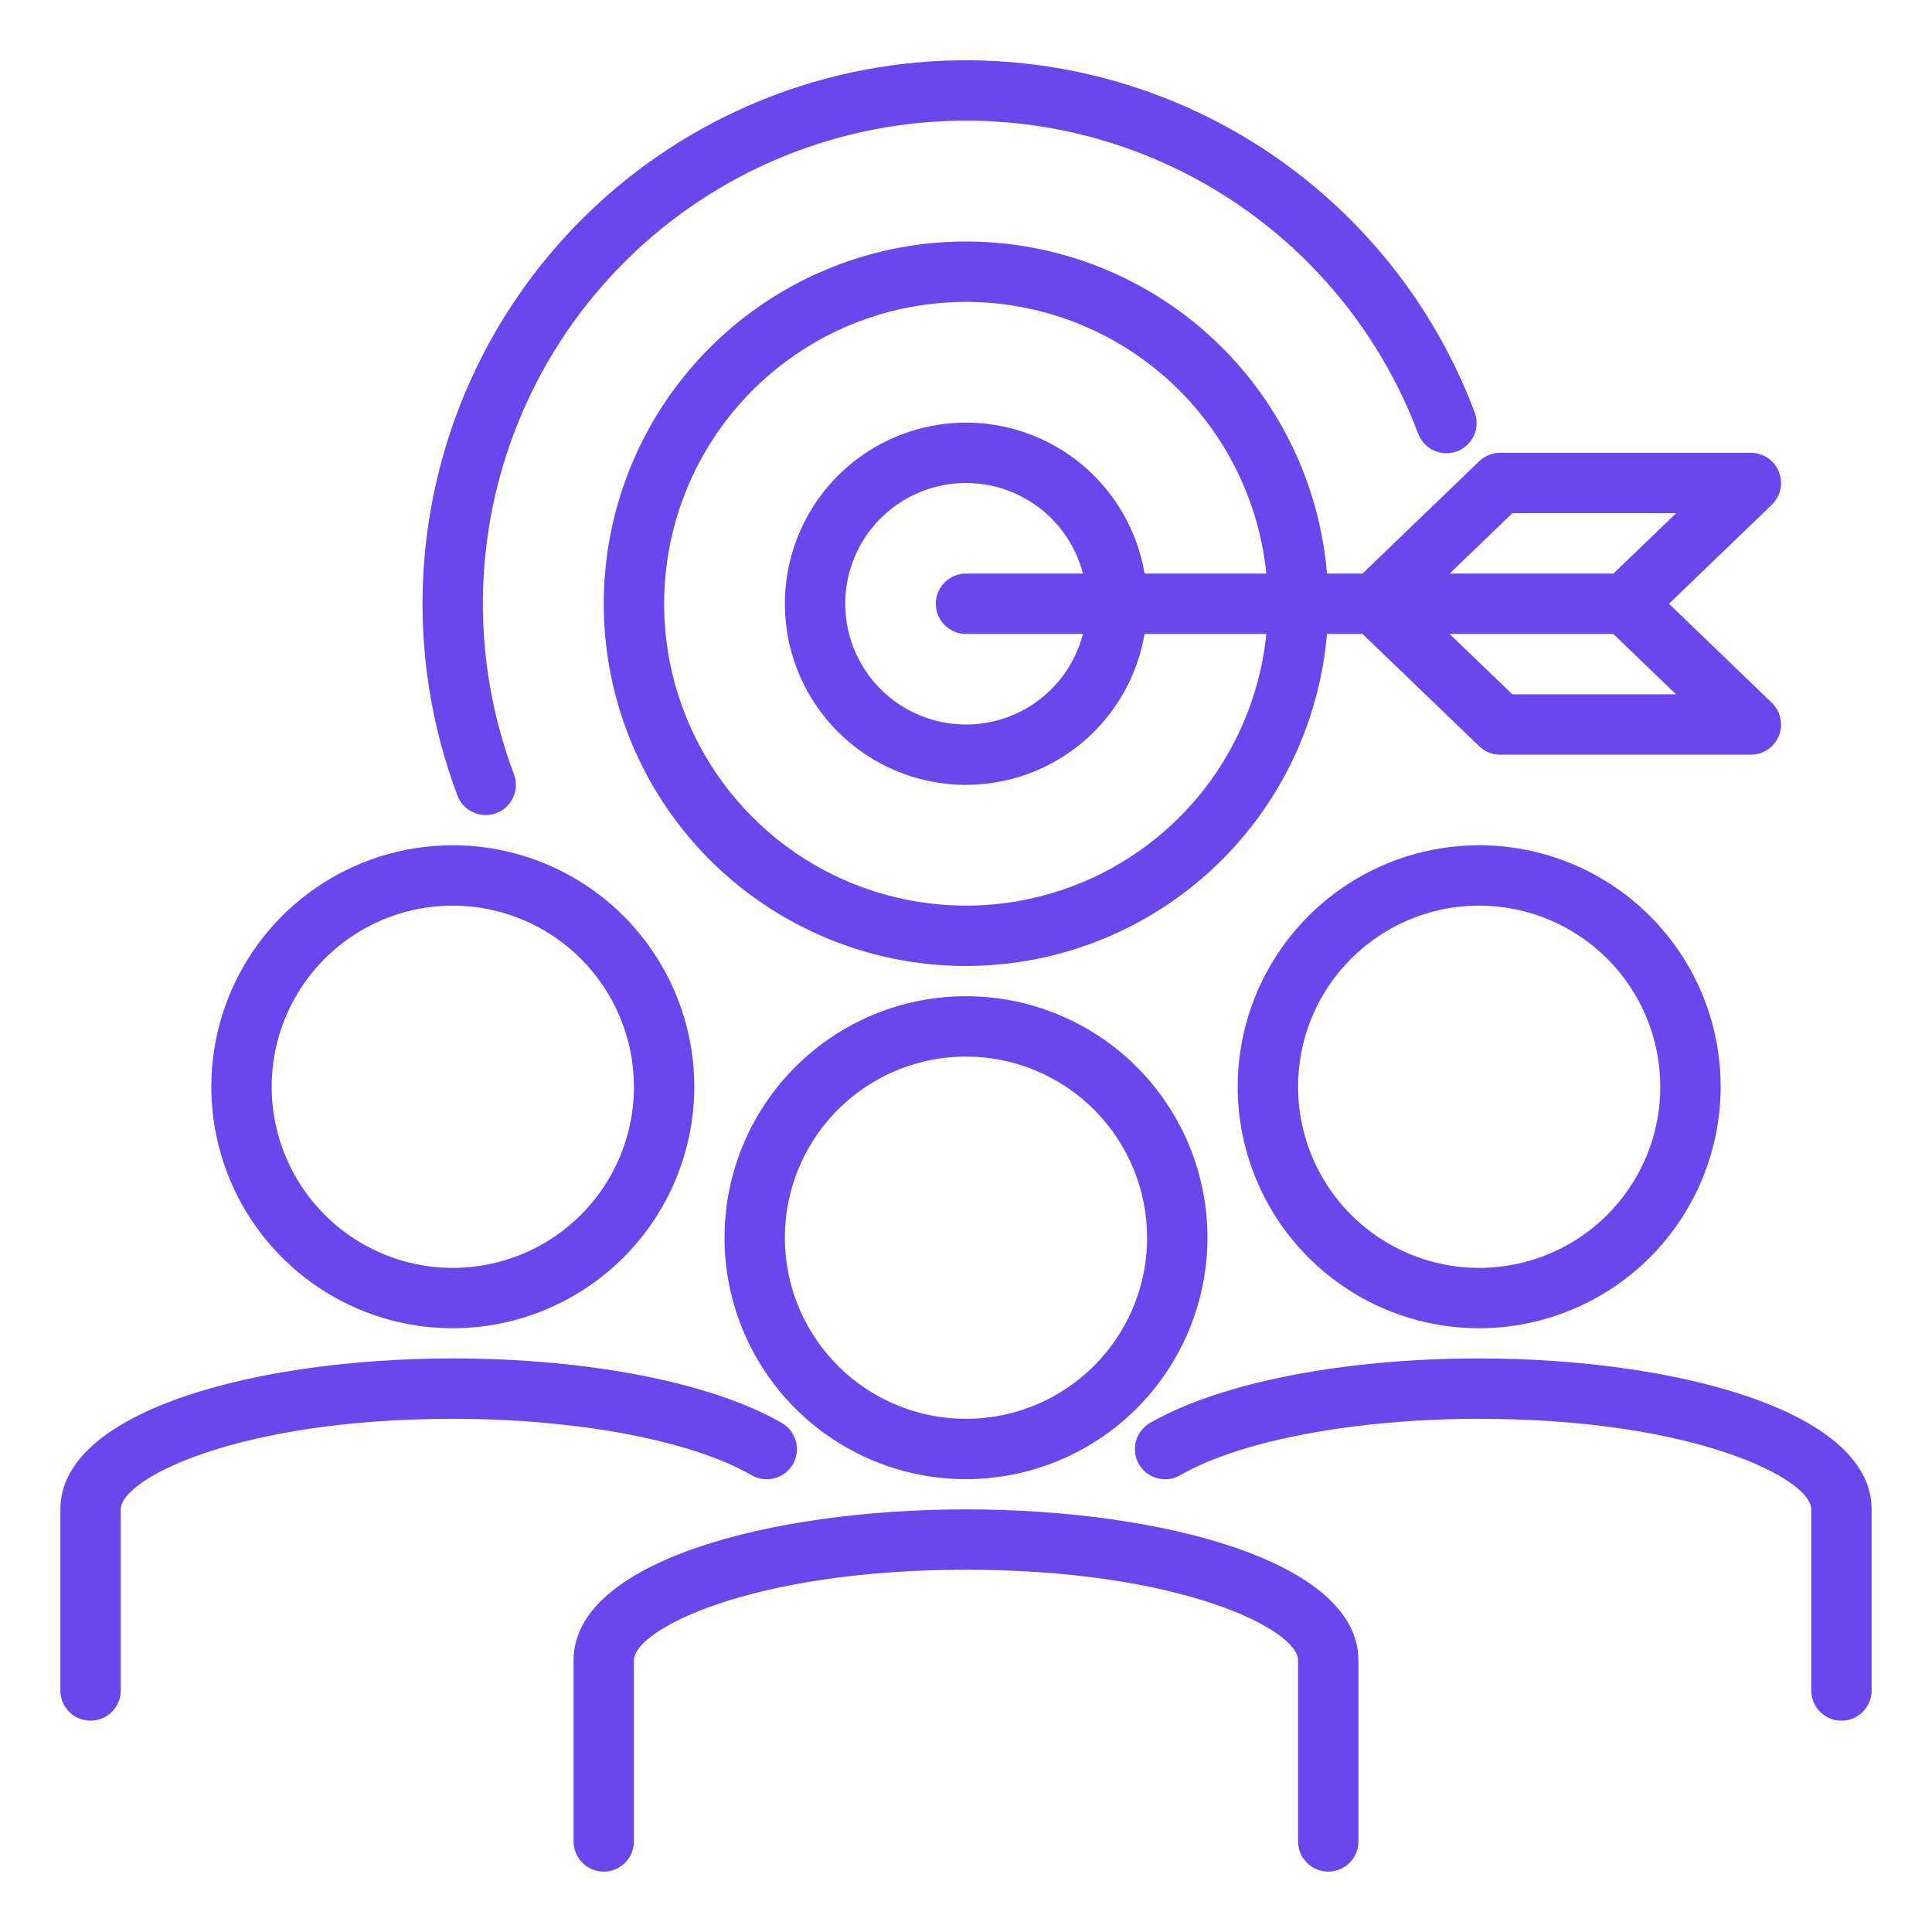
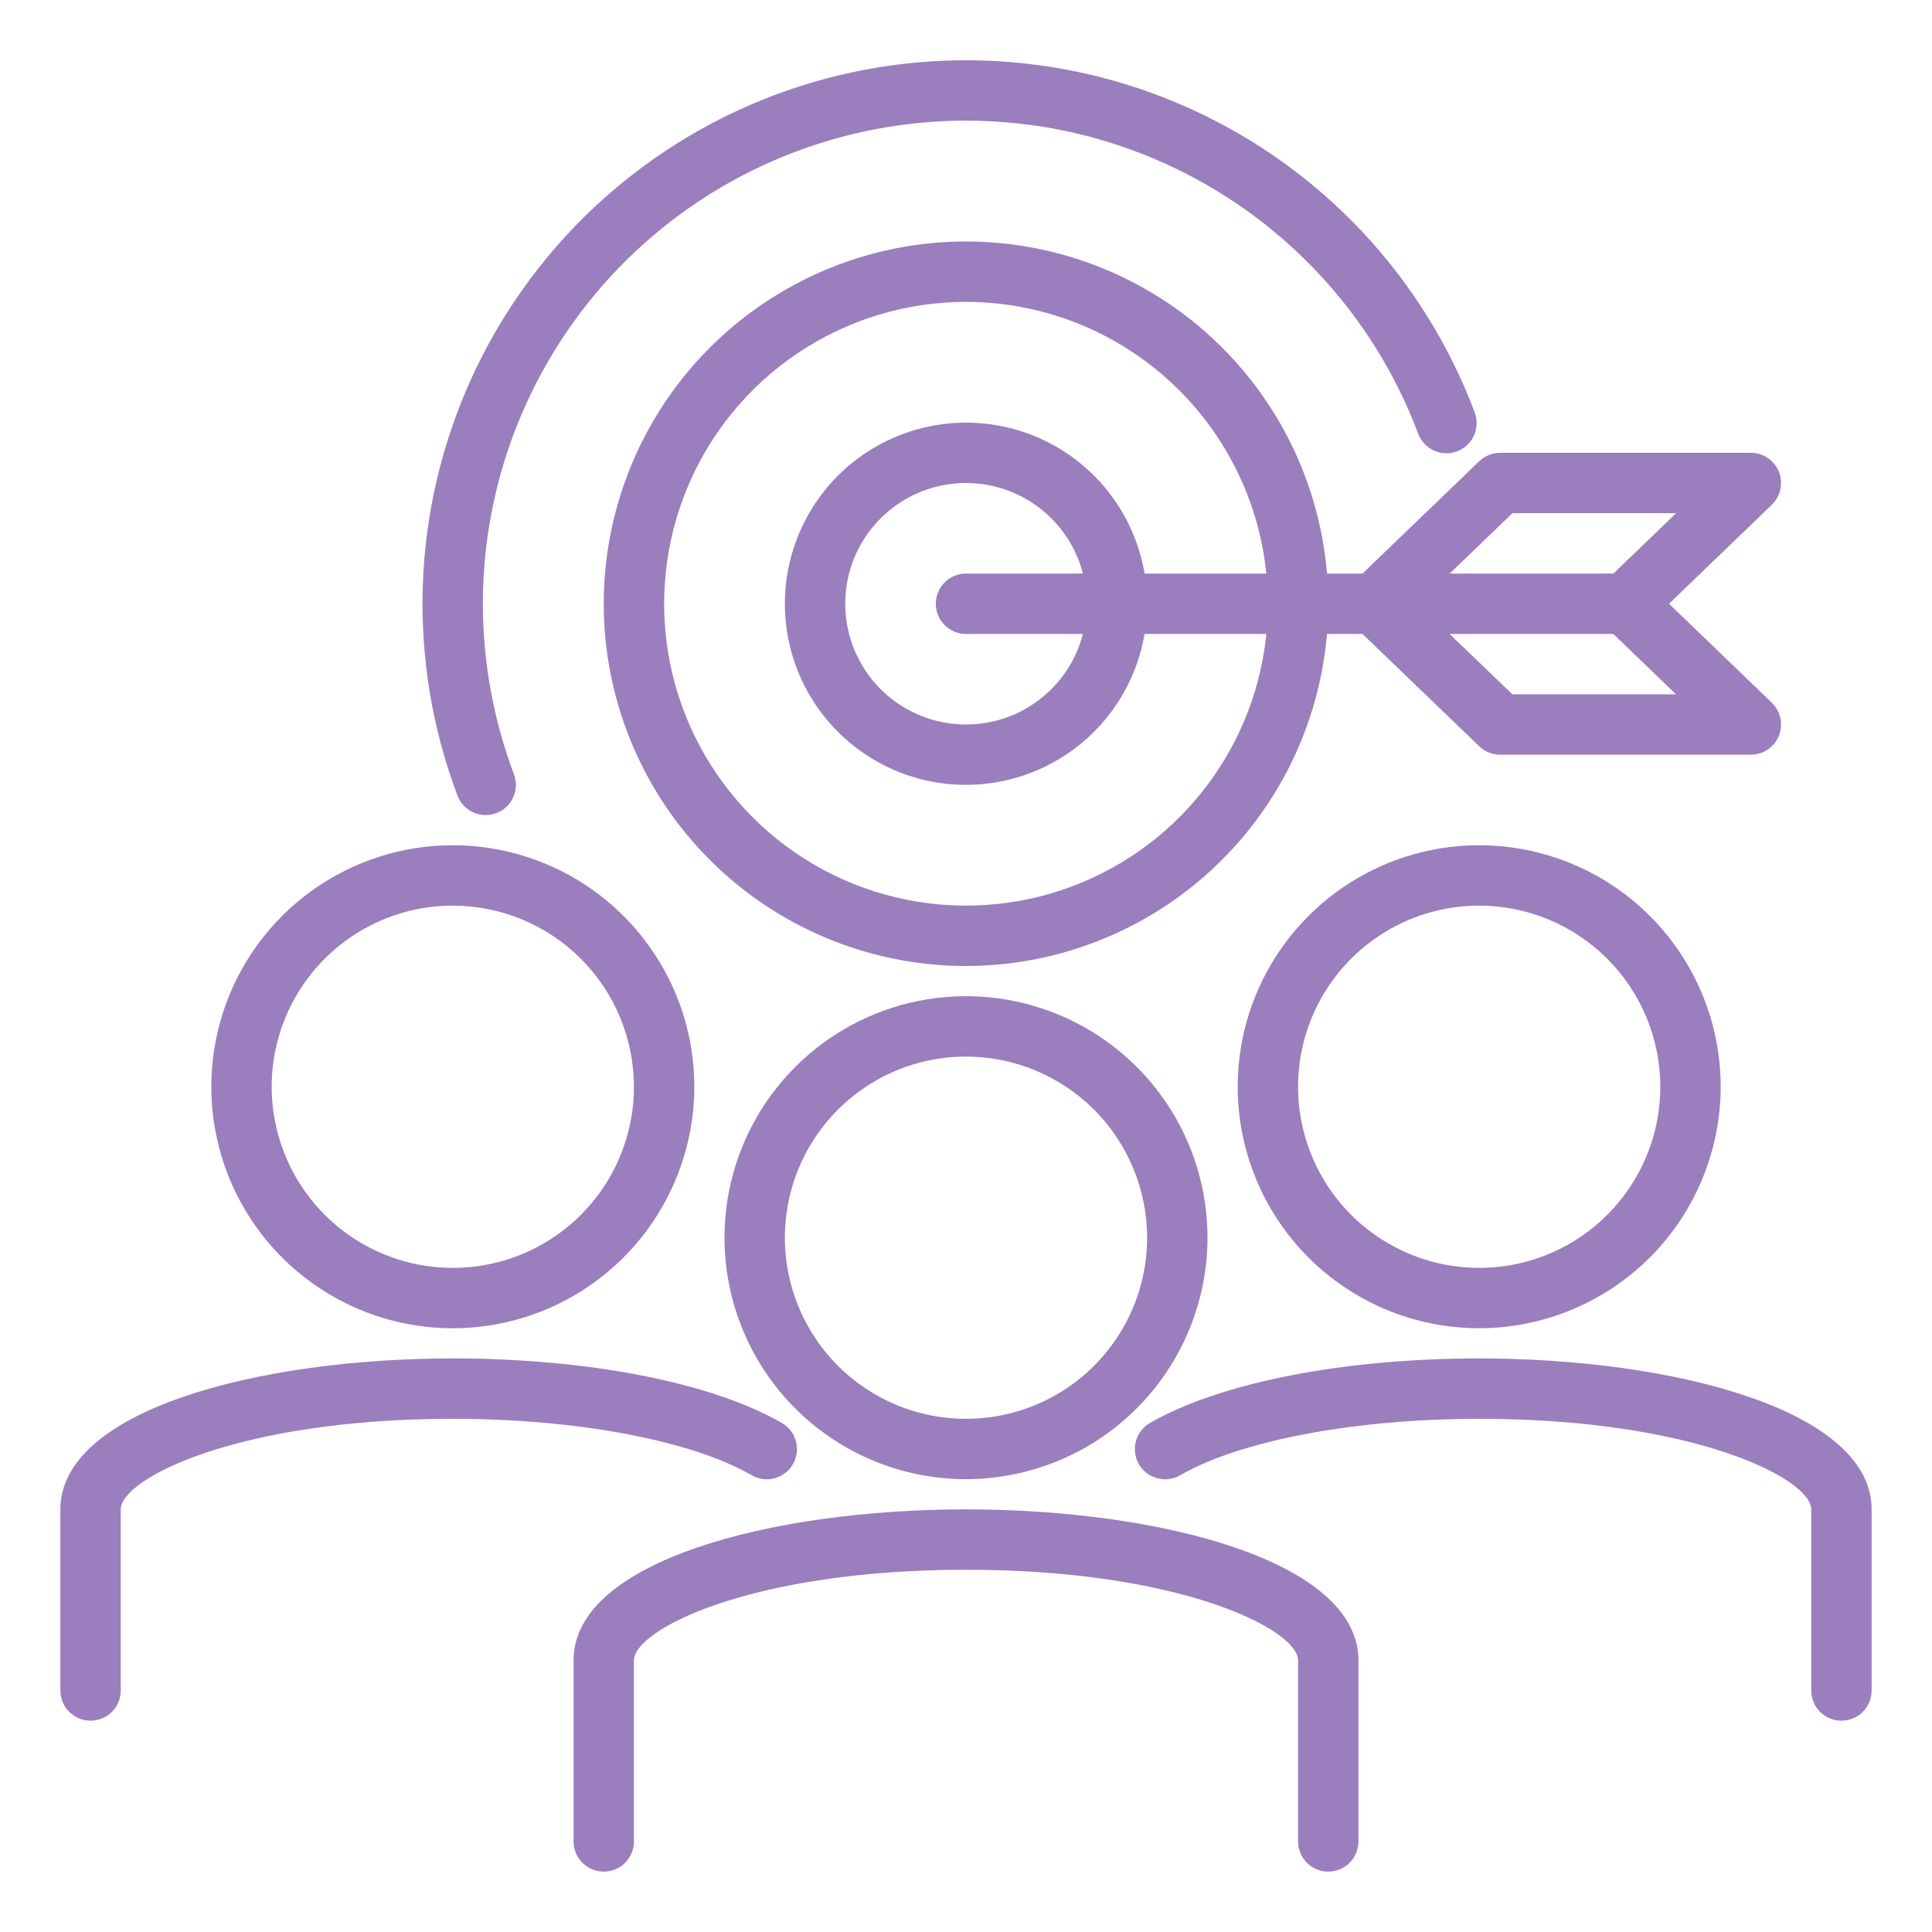
<svg xmlns="http://www.w3.org/2000/svg" width="40" height="40" viewBox="0 0 40 40" fill="none">
-   <path d="M20 30.625C19.011 30.625 18.044 30.332 17.222 29.782C16.4 29.233 15.759 28.452 15.381 27.538C15.002 26.625 14.903 25.619 15.096 24.65C15.289 23.68 15.765 22.789 16.465 22.09C17.164 21.39 18.055 20.914 19.024 20.721C19.994 20.528 21 20.627 21.913 21.006C22.827 21.384 23.608 22.025 24.157 22.847C24.707 23.669 25 24.636 25 25.625C24.998 26.951 24.471 28.221 23.534 29.159C22.596 30.096 21.326 30.623 20 30.625ZM20 21.875C19.258 21.875 18.533 22.095 17.917 22.507C17.3 22.919 16.819 23.505 16.535 24.19C16.252 24.875 16.177 25.629 16.322 26.357C16.467 27.084 16.824 27.752 17.348 28.277C17.873 28.801 18.541 29.158 19.268 29.303C19.996 29.448 20.75 29.373 21.435 29.09C22.12 28.806 22.706 28.325 23.118 27.708C23.53 27.092 23.75 26.367 23.75 25.625C23.749 24.631 23.354 23.677 22.651 22.974C21.948 22.271 20.994 21.876 20 21.875ZM27.5 38.75C27.334 38.75 27.175 38.684 27.058 38.567C26.941 38.45 26.875 38.291 26.875 38.125V34.375C26.875 33.739 24.448 32.5 20 32.5C15.552 32.5 13.125 33.739 13.125 34.375V38.125C13.125 38.291 13.059 38.45 12.942 38.567C12.825 38.684 12.666 38.75 12.5 38.75C12.334 38.75 12.175 38.684 12.058 38.567C11.941 38.45 11.875 38.291 11.875 38.125V34.375C11.875 32.323 15.963 31.25 20 31.25C24.038 31.25 28.125 32.323 28.125 34.375V38.125C28.125 38.291 28.059 38.45 27.942 38.567C27.825 38.684 27.666 38.75 27.5 38.75ZM30.625 27.5C29.636 27.5 28.669 27.207 27.847 26.657C27.025 26.108 26.384 25.327 26.006 24.413C25.627 23.5 25.528 22.494 25.721 21.525C25.914 20.555 26.39 19.664 27.09 18.965C27.789 18.265 28.68 17.789 29.649 17.596C30.619 17.403 31.625 17.502 32.538 17.881C33.452 18.259 34.233 18.9 34.782 19.722C35.332 20.544 35.625 21.511 35.625 22.5C35.623 23.826 35.096 25.096 34.159 26.034C33.221 26.971 31.951 27.498 30.625 27.5ZM30.625 18.75C29.883 18.75 29.158 18.97 28.542 19.382C27.925 19.794 27.444 20.38 27.16 21.065C26.877 21.75 26.802 22.504 26.947 23.232C27.092 23.959 27.449 24.627 27.973 25.152C28.498 25.676 29.166 26.033 29.893 26.178C30.621 26.323 31.375 26.248 32.06 25.965C32.745 25.681 33.331 25.2 33.743 24.583C34.155 23.967 34.375 23.242 34.375 22.5C34.374 21.506 33.979 20.552 33.276 19.849C32.572 19.146 31.619 18.751 30.625 18.75Z" fill="#6A47ED" />
-   <path d="M38.125 35.625C37.959 35.625 37.8 35.559 37.683 35.442C37.566 35.325 37.5 35.166 37.5 35V31.25C37.5 30.614 35.073 29.375 30.625 29.375C28.062 29.375 25.688 29.822 24.438 30.541C24.366 30.583 24.288 30.61 24.206 30.621C24.124 30.633 24.041 30.628 23.962 30.606C23.882 30.585 23.807 30.549 23.742 30.499C23.676 30.449 23.621 30.386 23.58 30.315C23.539 30.243 23.512 30.165 23.502 30.083C23.491 30.001 23.497 29.918 23.518 29.838C23.54 29.759 23.577 29.684 23.628 29.619C23.678 29.554 23.741 29.5 23.812 29.459C25.266 28.625 27.812 28.125 30.625 28.125C34.663 28.125 38.75 29.198 38.75 31.25V35C38.75 35.166 38.684 35.325 38.567 35.442C38.45 35.559 38.291 35.625 38.125 35.625ZM9.375 27.5C8.386 27.5 7.419 27.207 6.597 26.657C5.775 26.108 5.134 25.327 4.756 24.414C4.377 23.5 4.278 22.495 4.471 21.525C4.664 20.555 5.14 19.664 5.839 18.965C6.539 18.265 7.43 17.789 8.4 17.596C9.369 17.403 10.375 17.502 11.288 17.881C12.202 18.259 12.983 18.9 13.532 19.722C14.082 20.544 14.375 21.511 14.375 22.5C14.373 23.826 13.846 25.097 12.909 26.034C11.972 26.971 10.701 27.499 9.375 27.5ZM9.375 18.75C8.633 18.75 7.908 18.97 7.292 19.382C6.675 19.794 6.194 20.38 5.91 21.065C5.627 21.75 5.552 22.504 5.697 23.232C5.842 23.959 6.199 24.627 6.723 25.152C7.248 25.676 7.916 26.033 8.643 26.178C9.371 26.323 10.125 26.248 10.81 25.965C11.495 25.681 12.081 25.2 12.493 24.584C12.905 23.967 13.125 23.242 13.125 22.5C13.124 21.506 12.729 20.553 12.026 19.85C11.322 19.146 10.369 18.751 9.375 18.75ZM1.875 35.625C1.709 35.625 1.55 35.559 1.433 35.442C1.316 35.325 1.25 35.166 1.25 35V31.25C1.25 29.198 5.338 28.125 9.375 28.125C12.188 28.125 14.734 28.625 16.184 29.459C16.255 29.5 16.318 29.554 16.369 29.619C16.419 29.684 16.456 29.759 16.478 29.838C16.5 29.918 16.505 30.001 16.495 30.083C16.484 30.165 16.457 30.243 16.416 30.315C16.375 30.386 16.32 30.449 16.255 30.499C16.189 30.549 16.114 30.585 16.035 30.606C15.955 30.628 15.872 30.633 15.79 30.621C15.709 30.61 15.63 30.583 15.559 30.541C14.312 29.822 11.941 29.375 9.375 29.375C4.927 29.375 2.5 30.614 2.5 31.25V35C2.5 35.166 2.434 35.325 2.317 35.442C2.2 35.559 2.041 35.625 1.875 35.625ZM10.056 16.875C9.929 16.875 9.805 16.836 9.7 16.764C9.596 16.692 9.516 16.59 9.471 16.471C8.418 13.678 8.518 10.582 9.747 7.863C10.977 5.144 13.237 3.024 16.029 1.971C18.822 0.918 21.918 1.018 24.637 2.248C27.357 3.477 29.476 5.737 30.529 8.53C30.559 8.607 30.574 8.689 30.572 8.772C30.571 8.855 30.552 8.936 30.519 9.012C30.485 9.088 30.437 9.156 30.377 9.213C30.317 9.27 30.246 9.315 30.168 9.344C30.09 9.373 30.008 9.387 29.925 9.384C29.842 9.381 29.761 9.361 29.686 9.327C29.61 9.292 29.543 9.243 29.487 9.181C29.431 9.12 29.387 9.049 29.359 8.971C28.423 6.489 26.54 4.48 24.122 3.386C21.705 2.293 18.953 2.205 16.471 3.141C13.988 4.077 11.98 5.961 10.886 8.378C9.793 10.795 9.705 13.547 10.641 16.029C10.67 16.106 10.683 16.188 10.681 16.27C10.678 16.352 10.659 16.433 10.625 16.508C10.591 16.583 10.543 16.65 10.483 16.706C10.424 16.762 10.353 16.806 10.276 16.835C10.206 16.861 10.131 16.875 10.056 16.875Z" fill="#6A47ED" />
-   <path d="M20 20C18.517 20 17.067 19.56 15.833 18.736C14.6 17.912 13.639 16.741 13.071 15.37C12.503 14 12.355 12.492 12.644 11.037C12.934 9.582 13.648 8.246 14.697 7.197C15.746 6.148 17.082 5.434 18.537 5.144C19.992 4.855 21.5 5.003 22.87 5.571C24.241 6.139 25.412 7.1 26.236 8.333C27.06 9.567 27.5 11.017 27.5 12.5C27.498 14.489 26.707 16.395 25.301 17.801C23.895 19.207 21.988 19.998 20 20ZM20 6.25C18.764 6.25 17.555 6.617 16.528 7.303C15.5 7.99 14.699 8.966 14.226 10.108C13.753 11.25 13.629 12.507 13.87 13.719C14.111 14.932 14.707 16.045 15.581 16.919C16.455 17.794 17.568 18.389 18.781 18.63C19.993 18.871 21.25 18.747 22.392 18.274C23.534 17.801 24.51 17 25.197 15.972C25.883 14.944 26.25 13.736 26.25 12.5C26.248 10.843 25.589 9.254 24.417 8.083C23.246 6.911 21.657 6.252 20 6.25Z" fill="#6A47ED" />
-   <path d="M20 16.25C19.258 16.25 18.533 16.03 17.917 15.618C17.3 15.206 16.819 14.62 16.535 13.935C16.252 13.25 16.177 12.496 16.322 11.768C16.467 11.041 16.824 10.373 17.348 9.848C17.873 9.324 18.541 8.967 19.268 8.822C19.996 8.677 20.75 8.752 21.435 9.035C22.12 9.319 22.706 9.8 23.118 10.417C23.53 11.033 23.75 11.758 23.75 12.5C23.749 13.494 23.354 14.447 22.651 15.151C21.948 15.854 20.994 16.249 20 16.25ZM20 10C19.506 10 19.022 10.147 18.611 10.421C18.2 10.696 17.88 11.086 17.69 11.543C17.501 12 17.452 12.503 17.548 12.988C17.645 13.473 17.883 13.918 18.232 14.268C18.582 14.617 19.027 14.855 19.512 14.952C19.997 15.048 20.5 14.999 20.957 14.81C21.413 14.62 21.804 14.3 22.079 13.889C22.353 13.478 22.5 12.995 22.5 12.5C22.5 11.837 22.237 11.201 21.768 10.732C21.299 10.263 20.663 10 20 10Z" fill="#6A47ED" />
-   <path d="M36.25 15.625H31.058C30.896 15.625 30.741 15.562 30.625 15.45L28.209 13.125H20C19.834 13.125 19.675 13.059 19.558 12.942C19.441 12.825 19.375 12.666 19.375 12.5C19.375 12.334 19.441 12.175 19.558 12.058C19.675 11.941 19.834 11.875 20 11.875H28.209L30.625 9.55C30.741 9.438 30.897 9.375 31.058 9.375H36.25C36.375 9.375 36.496 9.412 36.6 9.482C36.703 9.552 36.783 9.651 36.83 9.766C36.876 9.882 36.887 10.008 36.861 10.13C36.835 10.252 36.773 10.364 36.684 10.45L34.555 12.5L36.684 14.55C36.773 14.636 36.835 14.748 36.861 14.87C36.887 14.992 36.876 15.118 36.83 15.234C36.783 15.349 36.703 15.448 36.6 15.518C36.496 15.588 36.375 15.625 36.25 15.625ZM31.312 14.375H34.7L33.402 13.125H30.012L31.312 14.375ZM30.014 11.875H33.404L34.703 10.625H31.312L30.014 11.875Z" fill="#6A47ED" />
+   <path d="M20 30.625C19.011 30.625 18.044 30.332 17.222 29.782C16.4 29.233 15.759 28.452 15.381 27.538C15.002 26.625 14.903 25.619 15.096 24.65C15.289 23.68 15.765 22.789 16.465 22.09C17.164 21.39 18.055 20.914 19.024 20.721C19.994 20.528 21 20.627 21.913 21.006C22.827 21.384 23.608 22.025 24.157 22.847C24.707 23.669 25 24.636 25 25.625C24.998 26.951 24.471 28.221 23.534 29.159C22.596 30.096 21.326 30.623 20 30.625ZM20 21.875C19.258 21.875 18.533 22.095 17.917 22.507C17.3 22.919 16.819 23.505 16.535 24.19C16.252 24.875 16.177 25.629 16.322 26.357C16.467 27.084 16.824 27.752 17.348 28.277C17.873 28.801 18.541 29.158 19.268 29.303C19.996 29.448 20.75 29.373 21.435 29.09C22.12 28.806 22.706 28.325 23.118 27.708C23.53 27.092 23.75 26.367 23.75 25.625C23.749 24.631 23.354 23.677 22.651 22.974C21.948 22.271 20.994 21.876 20 21.875ZM27.5 38.75C27.334 38.75 27.175 38.684 27.058 38.567C26.941 38.45 26.875 38.291 26.875 38.125V34.375C26.875 33.739 24.448 32.5 20 32.5C15.552 32.5 13.125 33.739 13.125 34.375V38.125C13.125 38.291 13.059 38.45 12.942 38.567C12.825 38.684 12.666 38.75 12.5 38.75C12.334 38.75 12.175 38.684 12.058 38.567C11.941 38.45 11.875 38.291 11.875 38.125V34.375C11.875 32.323 15.963 31.25 20 31.25C24.038 31.25 28.125 32.323 28.125 34.375V38.125C28.125 38.291 28.059 38.45 27.942 38.567C27.825 38.684 27.666 38.75 27.5 38.75ZM30.625 27.5C29.636 27.5 28.669 27.207 27.847 26.657C27.025 26.108 26.384 25.327 26.006 24.413C25.627 23.5 25.528 22.494 25.721 21.525C25.914 20.555 26.39 19.664 27.09 18.965C27.789 18.265 28.68 17.789 29.649 17.596C30.619 17.403 31.625 17.502 32.538 17.881C33.452 18.259 34.233 18.9 34.782 19.722C35.332 20.544 35.625 21.511 35.625 22.5C35.623 23.826 35.096 25.096 34.159 26.034C33.221 26.971 31.951 27.498 30.625 27.5ZM30.625 18.75C29.883 18.75 29.158 18.97 28.542 19.382C27.925 19.794 27.444 20.38 27.16 21.065C26.877 21.75 26.802 22.504 26.947 23.232C27.092 23.959 27.449 24.627 27.973 25.152C28.498 25.676 29.166 26.033 29.893 26.178C30.621 26.323 31.375 26.248 32.06 25.965C32.745 25.681 33.331 25.2 33.743 24.583C34.155 23.967 34.375 23.242 34.375 22.5C34.374 21.506 33.979 20.552 33.276 19.849C32.572 19.146 31.619 18.751 30.625 18.75Z" fill="#9B7EBD" />
+   <path d="M38.125 35.625C37.959 35.625 37.8 35.559 37.683 35.442C37.566 35.325 37.5 35.166 37.5 35V31.25C37.5 30.614 35.073 29.375 30.625 29.375C28.062 29.375 25.688 29.822 24.438 30.541C24.366 30.583 24.288 30.61 24.206 30.621C24.124 30.633 24.041 30.628 23.962 30.606C23.882 30.585 23.807 30.549 23.742 30.499C23.676 30.449 23.621 30.386 23.58 30.315C23.539 30.243 23.512 30.165 23.502 30.083C23.491 30.001 23.497 29.918 23.518 29.838C23.54 29.759 23.577 29.684 23.628 29.619C23.678 29.554 23.741 29.5 23.812 29.459C25.266 28.625 27.812 28.125 30.625 28.125C34.663 28.125 38.75 29.198 38.75 31.25V35C38.75 35.166 38.684 35.325 38.567 35.442C38.45 35.559 38.291 35.625 38.125 35.625ZM9.375 27.5C8.386 27.5 7.419 27.207 6.597 26.657C5.775 26.108 5.134 25.327 4.756 24.414C4.377 23.5 4.278 22.495 4.471 21.525C4.664 20.555 5.14 19.664 5.839 18.965C6.539 18.265 7.43 17.789 8.4 17.596C9.369 17.403 10.375 17.502 11.288 17.881C12.202 18.259 12.983 18.9 13.532 19.722C14.082 20.544 14.375 21.511 14.375 22.5C14.373 23.826 13.846 25.097 12.909 26.034C11.972 26.971 10.701 27.499 9.375 27.5ZM9.375 18.75C8.633 18.75 7.908 18.97 7.292 19.382C6.675 19.794 6.194 20.38 5.91 21.065C5.627 21.75 5.552 22.504 5.697 23.232C5.842 23.959 6.199 24.627 6.723 25.152C7.248 25.676 7.916 26.033 8.643 26.178C9.371 26.323 10.125 26.248 10.81 25.965C11.495 25.681 12.081 25.2 12.493 24.584C12.905 23.967 13.125 23.242 13.125 22.5C13.124 21.506 12.729 20.553 12.026 19.85C11.322 19.146 10.369 18.751 9.375 18.75ZM1.875 35.625C1.709 35.625 1.55 35.559 1.433 35.442C1.316 35.325 1.25 35.166 1.25 35V31.25C1.25 29.198 5.338 28.125 9.375 28.125C12.188 28.125 14.734 28.625 16.184 29.459C16.255 29.5 16.318 29.554 16.369 29.619C16.419 29.684 16.456 29.759 16.478 29.838C16.5 29.918 16.505 30.001 16.495 30.083C16.484 30.165 16.457 30.243 16.416 30.315C16.375 30.386 16.32 30.449 16.255 30.499C16.189 30.549 16.114 30.585 16.035 30.606C15.955 30.628 15.872 30.633 15.79 30.621C15.709 30.61 15.63 30.583 15.559 30.541C14.312 29.822 11.941 29.375 9.375 29.375C4.927 29.375 2.5 30.614 2.5 31.25V35C2.5 35.166 2.434 35.325 2.317 35.442C2.2 35.559 2.041 35.625 1.875 35.625ZM10.056 16.875C9.929 16.875 9.805 16.836 9.7 16.764C9.596 16.692 9.516 16.59 9.471 16.471C8.418 13.678 8.518 10.582 9.747 7.863C10.977 5.144 13.237 3.024 16.029 1.971C18.822 0.918 21.918 1.018 24.637 2.248C27.357 3.477 29.476 5.737 30.529 8.53C30.559 8.607 30.574 8.689 30.572 8.772C30.571 8.855 30.552 8.936 30.519 9.012C30.485 9.088 30.437 9.156 30.377 9.213C30.317 9.27 30.246 9.315 30.168 9.344C30.09 9.373 30.008 9.387 29.925 9.384C29.842 9.381 29.761 9.361 29.686 9.327C29.61 9.292 29.543 9.243 29.487 9.181C29.431 9.12 29.387 9.049 29.359 8.971C28.423 6.489 26.54 4.48 24.122 3.386C21.705 2.293 18.953 2.205 16.471 3.141C13.988 4.077 11.98 5.961 10.886 8.378C9.793 10.795 9.705 13.547 10.641 16.029C10.67 16.106 10.683 16.188 10.681 16.27C10.678 16.352 10.659 16.433 10.625 16.508C10.591 16.583 10.543 16.65 10.483 16.706C10.424 16.762 10.353 16.806 10.276 16.835C10.206 16.861 10.131 16.875 10.056 16.875Z" fill="#9B7EBD" />
+   <path d="M20 20C18.517 20 17.067 19.56 15.833 18.736C14.6 17.912 13.639 16.741 13.071 15.37C12.503 14 12.355 12.492 12.644 11.037C12.934 9.582 13.648 8.246 14.697 7.197C15.746 6.148 17.082 5.434 18.537 5.144C19.992 4.855 21.5 5.003 22.87 5.571C24.241 6.139 25.412 7.1 26.236 8.333C27.06 9.567 27.5 11.017 27.5 12.5C27.498 14.489 26.707 16.395 25.301 17.801C23.895 19.207 21.988 19.998 20 20ZM20 6.25C18.764 6.25 17.555 6.617 16.528 7.303C15.5 7.99 14.699 8.966 14.226 10.108C13.753 11.25 13.629 12.507 13.87 13.719C14.111 14.932 14.707 16.045 15.581 16.919C16.455 17.794 17.568 18.389 18.781 18.63C19.993 18.871 21.25 18.747 22.392 18.274C23.534 17.801 24.51 17 25.197 15.972C25.883 14.944 26.25 13.736 26.25 12.5C26.248 10.843 25.589 9.254 24.417 8.083C23.246 6.911 21.657 6.252 20 6.25Z" fill="#9B7EBD" />
+   <path d="M20 16.25C19.258 16.25 18.533 16.03 17.917 15.618C17.3 15.206 16.819 14.62 16.535 13.935C16.252 13.25 16.177 12.496 16.322 11.768C16.467 11.041 16.824 10.373 17.348 9.848C17.873 9.324 18.541 8.967 19.268 8.822C19.996 8.677 20.75 8.752 21.435 9.035C22.12 9.319 22.706 9.8 23.118 10.417C23.53 11.033 23.75 11.758 23.75 12.5C23.749 13.494 23.354 14.447 22.651 15.151C21.948 15.854 20.994 16.249 20 16.25ZM20 10C19.506 10 19.022 10.147 18.611 10.421C18.2 10.696 17.88 11.086 17.69 11.543C17.501 12 17.452 12.503 17.548 12.988C17.645 13.473 17.883 13.918 18.232 14.268C18.582 14.617 19.027 14.855 19.512 14.952C19.997 15.048 20.5 14.999 20.957 14.81C21.413 14.62 21.804 14.3 22.079 13.889C22.353 13.478 22.5 12.995 22.5 12.5C22.5 11.837 22.237 11.201 21.768 10.732C21.299 10.263 20.663 10 20 10Z" fill="#9B7EBD" />
+   <path d="M36.25 15.625H31.058C30.896 15.625 30.741 15.562 30.625 15.45L28.209 13.125H20C19.834 13.125 19.675 13.059 19.558 12.942C19.441 12.825 19.375 12.666 19.375 12.5C19.375 12.334 19.441 12.175 19.558 12.058C19.675 11.941 19.834 11.875 20 11.875H28.209L30.625 9.55C30.741 9.438 30.897 9.375 31.058 9.375H36.25C36.375 9.375 36.496 9.412 36.6 9.482C36.703 9.552 36.783 9.651 36.83 9.766C36.876 9.882 36.887 10.008 36.861 10.13C36.835 10.252 36.773 10.364 36.684 10.45L34.555 12.5L36.684 14.55C36.773 14.636 36.835 14.748 36.861 14.87C36.887 14.992 36.876 15.118 36.83 15.234C36.783 15.349 36.703 15.448 36.6 15.518C36.496 15.588 36.375 15.625 36.25 15.625ZM31.312 14.375H34.7L33.402 13.125H30.012L31.312 14.375ZM30.014 11.875H33.404L34.703 10.625H31.312L30.014 11.875Z" fill="#9B7EBD" />
</svg>
